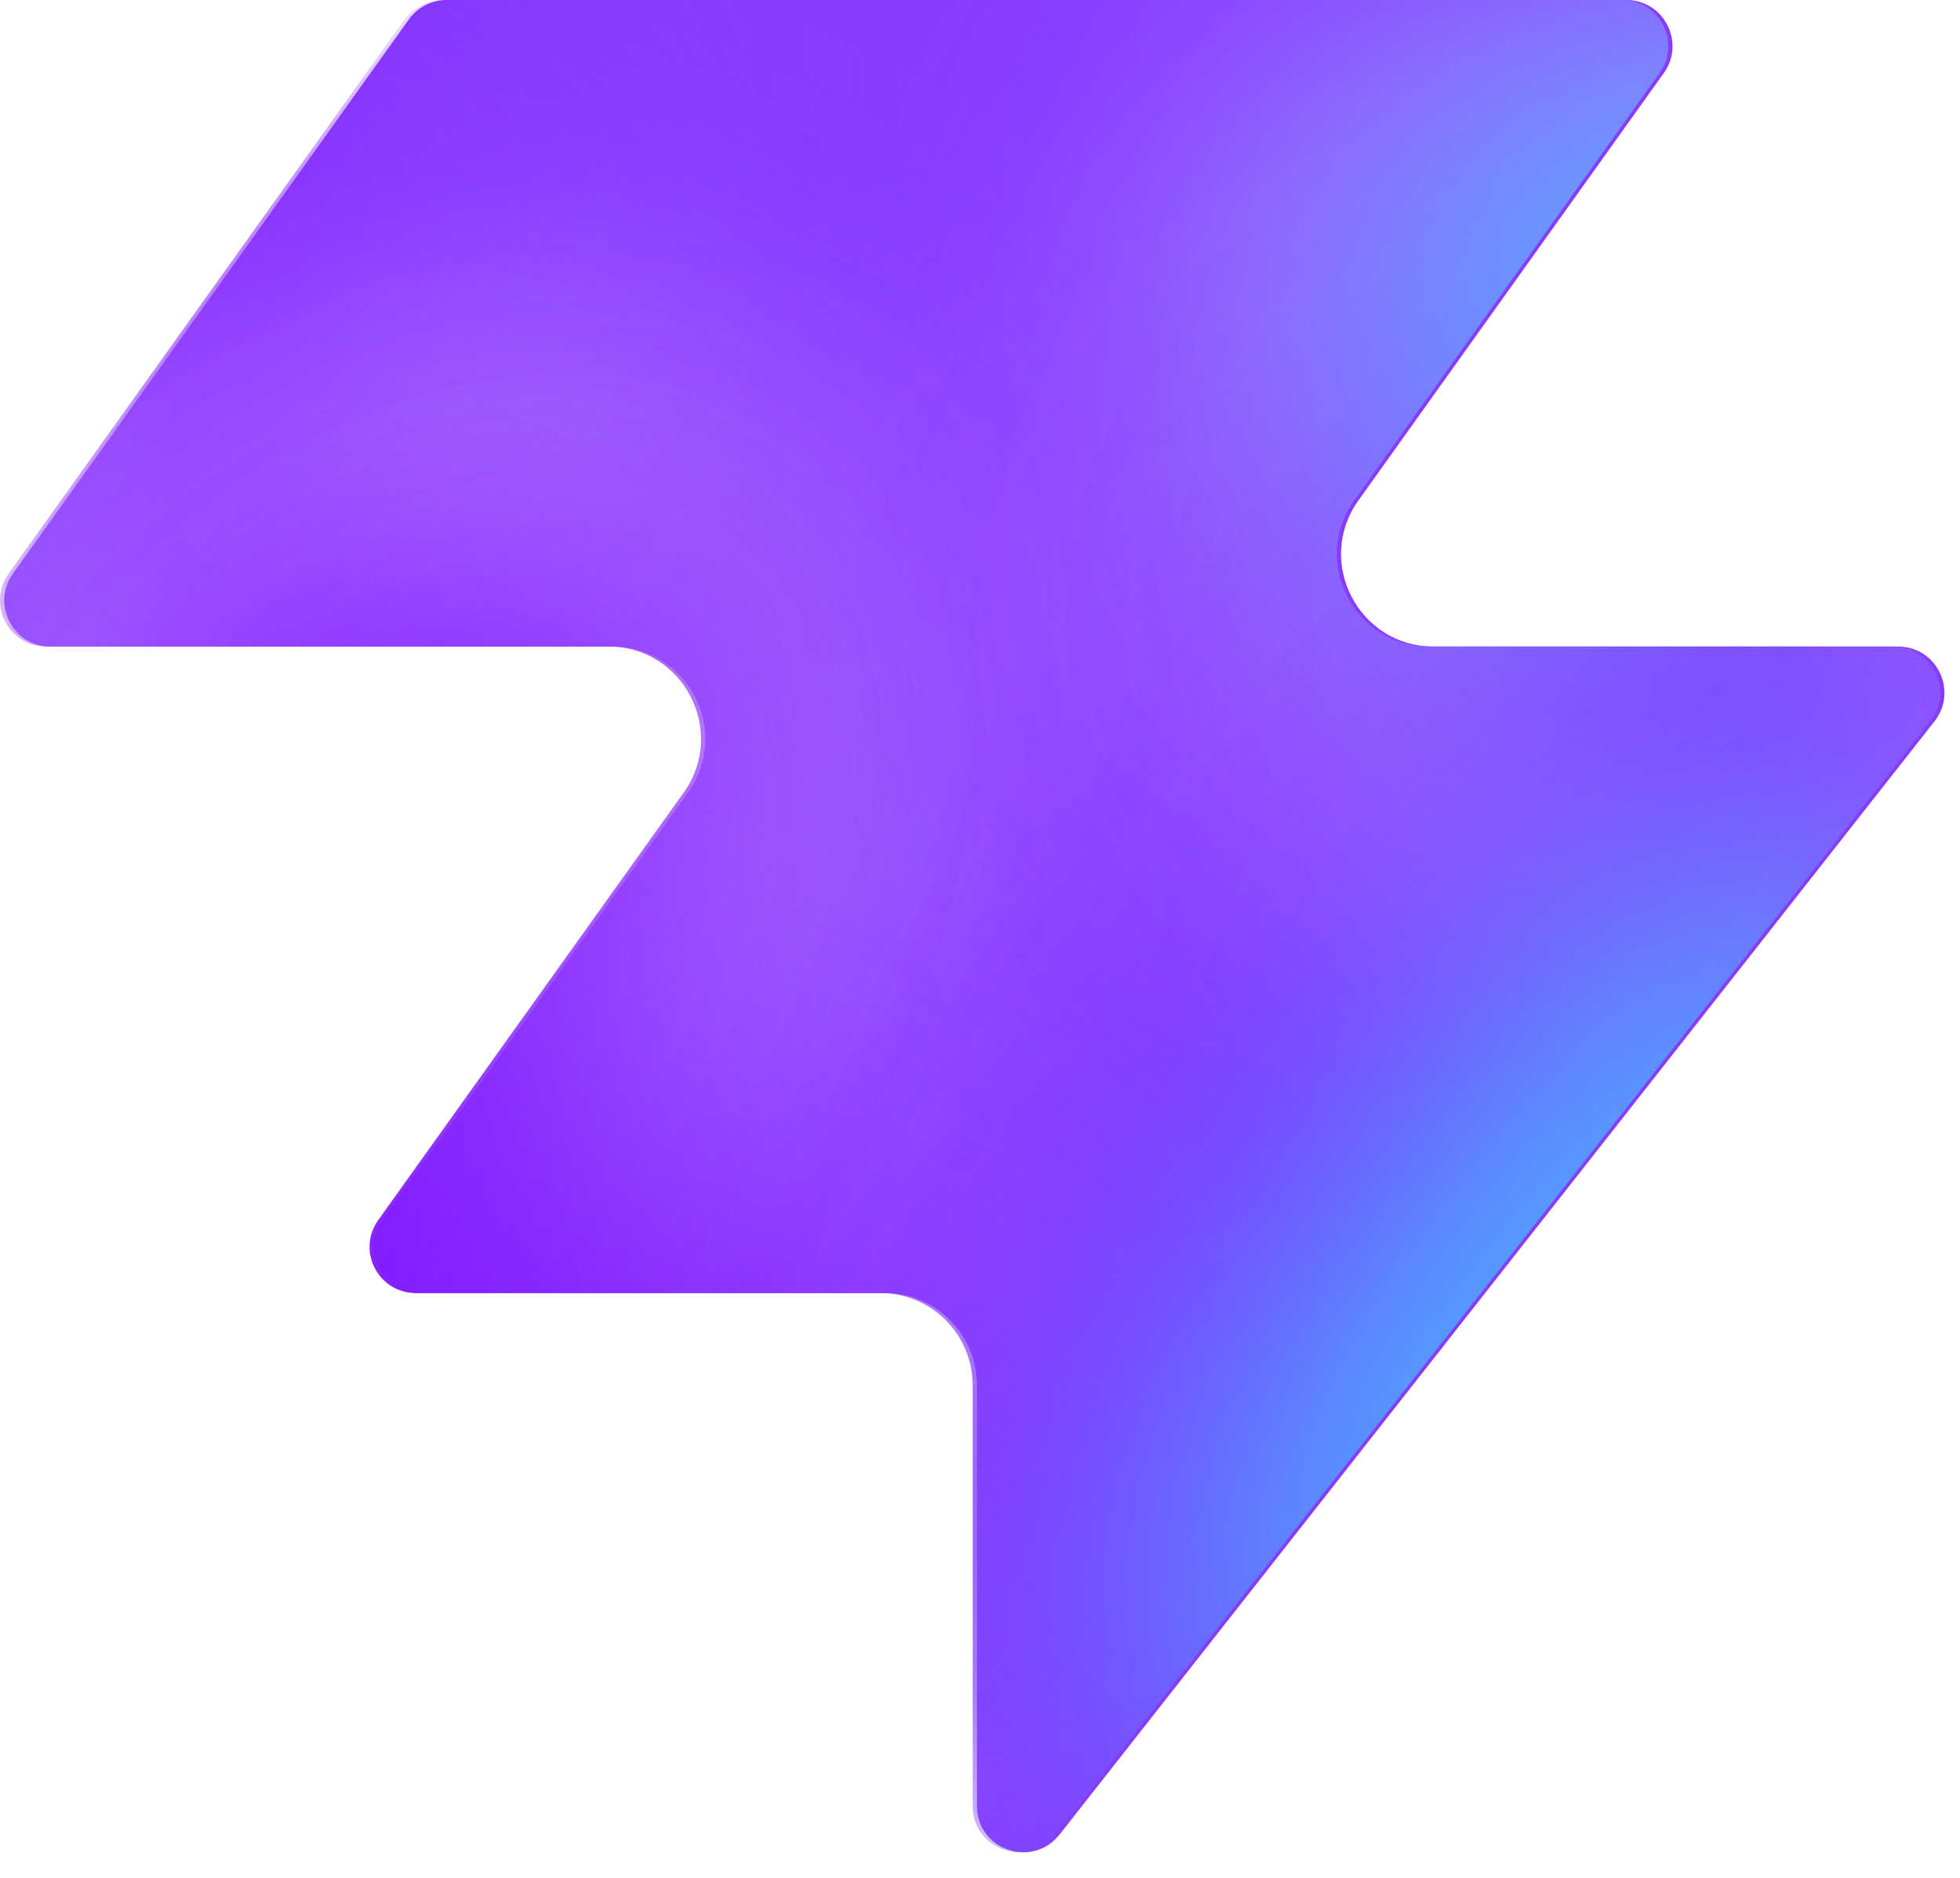
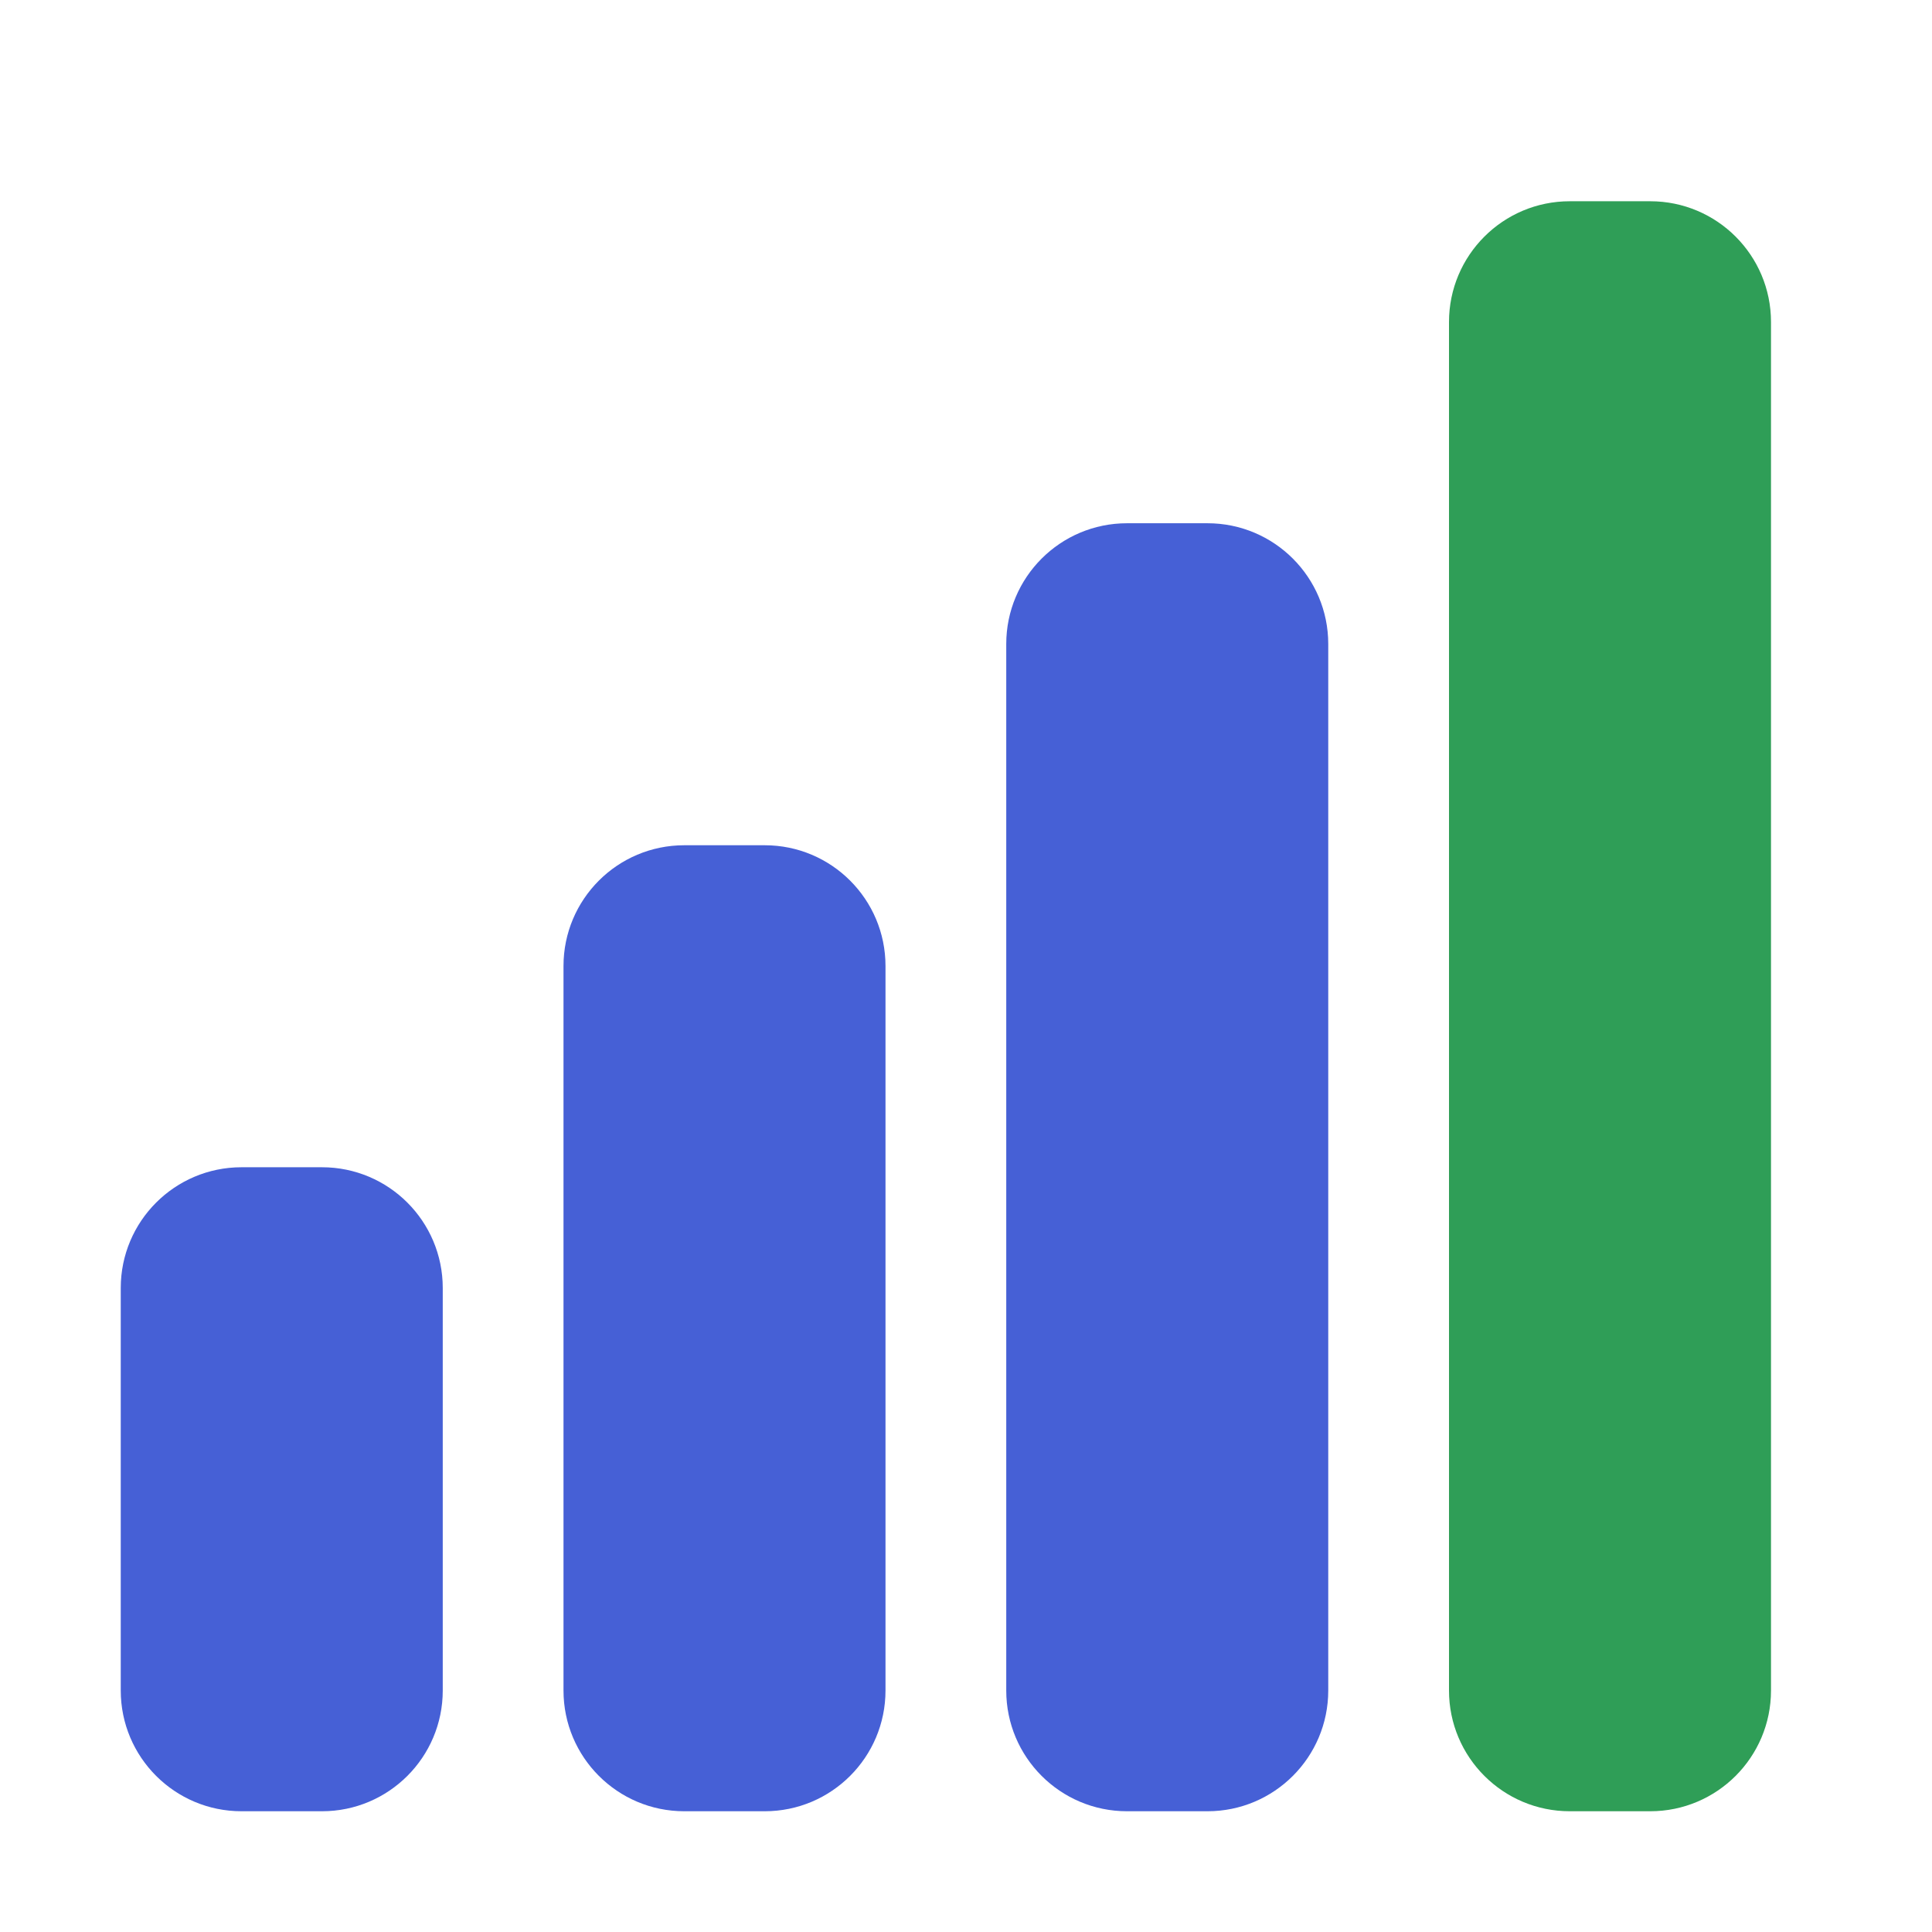
- <svg xmlns="http://www.w3.org/2000/svg" width="48" height="46" fill="none" viewBox="0 0 48 46">
-   <path fill="#863bff" d="M25.946 44.938c-.664.845-2.021.375-2.021-.698V33.937a2.26 2.26 0 0 0-2.262-2.262H10.287c-.92 0-1.456-1.04-.92-1.788l7.48-10.471c1.07-1.497 0-3.578-1.842-3.578H1.237c-.92 0-1.456-1.04-.92-1.788L10.013.474c.214-.297.556-.474.92-.474h28.894c.92 0 1.456 1.04.92 1.788l-7.48 10.471c-1.07 1.498 0 3.579 1.842 3.579h11.377c.943 0 1.473 1.088.89 1.83L25.947 44.94z" style="fill:#863bff;fill:color(display-p3 .525 .23 1);fill-opacity:1" />
-   <mask id="a" width="48" height="46" x="0" y="0" maskUnits="userSpaceOnUse" style="mask-type:alpha">
-     <path fill="#000" d="M25.842 44.938c-.664.844-2.021.375-2.021-.698V33.937a2.26 2.26 0 0 0-2.262-2.262H10.183c-.92 0-1.456-1.04-.92-1.788l7.48-10.471c1.07-1.498 0-3.579-1.842-3.579H1.133c-.92 0-1.456-1.04-.92-1.787L9.91.473c.214-.297.556-.474.92-.474h28.894c.92 0 1.456 1.04.92 1.788l-7.48 10.471c-1.07 1.498 0 3.578 1.842 3.578h11.377c.943 0 1.473 1.088.89 1.832L25.843 44.94z" style="fill:#000;fill-opacity:1" />
-   </mask>
-   <g mask="url(#a)">
-     <g filter="url(#b)">
-       <ellipse cx="5.508" cy="14.704" fill="#ede6ff" rx="5.508" ry="14.704" style="fill:#ede6ff;fill:color(display-p3 .927 .903 1);fill-opacity:1" transform="matrix(.00324 1 1 -.00324 -4.47 31.516)" />
-     </g>
-     <g filter="url(#c)">
-       <ellipse cx="10.399" cy="29.851" fill="#ede6ff" rx="10.399" ry="29.851" style="fill:#ede6ff;fill:color(display-p3 .927 .903 1);fill-opacity:1" transform="matrix(.00324 1 1 -.00324 -39.328 7.883)" />
-     </g>
-     <g filter="url(#d)">
-       <ellipse cx="5.508" cy="30.487" fill="#7e14ff" rx="5.508" ry="30.487" style="fill:#7e14ff;fill:color(display-p3 .492 .077 1);fill-opacity:1" transform="rotate(89.814 -25.913 -14.639)scale(1 -1)" />
-     </g>
-     <g filter="url(#e)">
-       <ellipse cx="5.508" cy="30.599" fill="#7e14ff" rx="5.508" ry="30.599" style="fill:#7e14ff;fill:color(display-p3 .492 .077 1);fill-opacity:1" transform="rotate(89.814 -32.644 -3.334)scale(1 -1)" />
-     </g>
-     <g filter="url(#f)">
-       <ellipse cx="5.508" cy="30.599" fill="#7e14ff" rx="5.508" ry="30.599" style="fill:#7e14ff;fill:color(display-p3 .492 .077 1);fill-opacity:1" transform="matrix(.00324 1 1 -.00324 -34.34 30.47)" />
-     </g>
-     <g filter="url(#g)">
-       <ellipse cx="14.072" cy="22.078" fill="#ede6ff" rx="14.072" ry="22.078" style="fill:#ede6ff;fill:color(display-p3 .927 .903 1);fill-opacity:1" transform="rotate(93.35 24.506 48.493)scale(-1 1)" />
-     </g>
-     <g filter="url(#h)">
-       <ellipse cx="3.47" cy="21.501" fill="#7e14ff" rx="3.47" ry="21.501" style="fill:#7e14ff;fill:color(display-p3 .492 .077 1);fill-opacity:1" transform="rotate(89.009 28.708 47.59)scale(-1 1)" />
-     </g>
-     <g filter="url(#i)">
-       <ellipse cx="3.47" cy="21.501" fill="#7e14ff" rx="3.47" ry="21.501" style="fill:#7e14ff;fill:color(display-p3 .492 .077 1);fill-opacity:1" transform="rotate(89.009 28.708 47.59)scale(-1 1)" />
-     </g>
-     <g filter="url(#j)">
-       <ellipse cx=".387" cy="8.972" fill="#7e14ff" rx="4.407" ry="29.108" style="fill:#7e14ff;fill:color(display-p3 .492 .077 1);fill-opacity:1" transform="rotate(39.51 .387 8.972)" />
-     </g>
-     <g filter="url(#k)">
-       <ellipse cx="47.523" cy="-6.092" fill="#7e14ff" rx="4.407" ry="29.108" style="fill:#7e14ff;fill:color(display-p3 .492 .077 1);fill-opacity:1" transform="rotate(37.892 47.523 -6.092)" />
-     </g>
-     <g filter="url(#l)">
-       <ellipse cx="41.412" cy="6.333" fill="#47bfff" rx="5.971" ry="9.665" style="fill:#47bfff;fill:color(display-p3 .28 .748 1);fill-opacity:1" transform="rotate(37.892 41.412 6.333)" />
-     </g>
-     <g filter="url(#m)">
-       <ellipse cx="-1.879" cy="38.332" fill="#7e14ff" rx="4.407" ry="29.108" style="fill:#7e14ff;fill:color(display-p3 .492 .077 1);fill-opacity:1" transform="rotate(37.892 -1.88 38.332)" />
-     </g>
-     <g filter="url(#n)">
-       <ellipse cx="-1.879" cy="38.332" fill="#7e14ff" rx="4.407" ry="29.108" style="fill:#7e14ff;fill:color(display-p3 .492 .077 1);fill-opacity:1" transform="rotate(37.892 -1.88 38.332)" />
-     </g>
-     <g filter="url(#o)">
-       <ellipse cx="35.651" cy="29.907" fill="#7e14ff" rx="4.407" ry="29.108" style="fill:#7e14ff;fill:color(display-p3 .492 .077 1);fill-opacity:1" transform="rotate(37.892 35.651 29.907)" />
-     </g>
-     <g filter="url(#p)">
-       <ellipse cx="38.418" cy="32.4" fill="#47bfff" rx="5.971" ry="15.297" style="fill:#47bfff;fill:color(display-p3 .28 .748 1);fill-opacity:1" transform="rotate(37.892 38.418 32.4)" />
-     </g>
-   </g>
-   <defs>
-     <filter id="b" width="60.045" height="41.654" x="-19.77" y="16.149" color-interpolation-filters="sRGB" filterUnits="userSpaceOnUse">
-       <feFlood flood-opacity="0" result="BackgroundImageFix" />
-       <feBlend in="SourceGraphic" in2="BackgroundImageFix" result="shape" />
-       <feGaussianBlur result="effect1_foregroundBlur_2002_17158" stdDeviation="7.659" />
-     </filter>
-     <filter id="c" width="90.34" height="51.437" x="-54.613" y="-7.533" color-interpolation-filters="sRGB" filterUnits="userSpaceOnUse">
-       <feFlood flood-opacity="0" result="BackgroundImageFix" />
-       <feBlend in="SourceGraphic" in2="BackgroundImageFix" result="shape" />
-       <feGaussianBlur result="effect1_foregroundBlur_2002_17158" stdDeviation="7.659" />
-     </filter>
-     <filter id="d" width="79.355" height="29.4" x="-49.64" y="2.03" color-interpolation-filters="sRGB" filterUnits="userSpaceOnUse">
-       <feFlood flood-opacity="0" result="BackgroundImageFix" />
-       <feBlend in="SourceGraphic" in2="BackgroundImageFix" result="shape" />
-       <feGaussianBlur result="effect1_foregroundBlur_2002_17158" stdDeviation="4.596" />
-     </filter>
-     <filter id="e" width="79.579" height="29.4" x="-45.045" y="20.029" color-interpolation-filters="sRGB" filterUnits="userSpaceOnUse">
-       <feFlood flood-opacity="0" result="BackgroundImageFix" />
-       <feBlend in="SourceGraphic" in2="BackgroundImageFix" result="shape" />
-       <feGaussianBlur result="effect1_foregroundBlur_2002_17158" stdDeviation="4.596" />
-     </filter>
-     <filter id="f" width="79.579" height="29.4" x="-43.513" y="21.178" color-interpolation-filters="sRGB" filterUnits="userSpaceOnUse">
-       <feFlood flood-opacity="0" result="BackgroundImageFix" />
-       <feBlend in="SourceGraphic" in2="BackgroundImageFix" result="shape" />
-       <feGaussianBlur result="effect1_foregroundBlur_2002_17158" stdDeviation="4.596" />
-     </filter>
-     <filter id="g" width="74.749" height="58.852" x="15.756" y="-17.901" color-interpolation-filters="sRGB" filterUnits="userSpaceOnUse">
-       <feFlood flood-opacity="0" result="BackgroundImageFix" />
-       <feBlend in="SourceGraphic" in2="BackgroundImageFix" result="shape" />
-       <feGaussianBlur result="effect1_foregroundBlur_2002_17158" stdDeviation="7.659" />
-     </filter>
-     <filter id="h" width="61.377" height="25.362" x="23.548" y="2.284" color-interpolation-filters="sRGB" filterUnits="userSpaceOnUse">
-       <feFlood flood-opacity="0" result="BackgroundImageFix" />
-       <feBlend in="SourceGraphic" in2="BackgroundImageFix" result="shape" />
-       <feGaussianBlur result="effect1_foregroundBlur_2002_17158" stdDeviation="4.596" />
-     </filter>
-     <filter id="i" width="61.377" height="25.362" x="23.548" y="2.284" color-interpolation-filters="sRGB" filterUnits="userSpaceOnUse">
-       <feFlood flood-opacity="0" result="BackgroundImageFix" />
-       <feBlend in="SourceGraphic" in2="BackgroundImageFix" result="shape" />
-       <feGaussianBlur result="effect1_foregroundBlur_2002_17158" stdDeviation="4.596" />
-     </filter>
-     <filter id="j" width="56.045" height="63.649" x="-27.636" y="-22.853" color-interpolation-filters="sRGB" filterUnits="userSpaceOnUse">
-       <feFlood flood-opacity="0" result="BackgroundImageFix" />
-       <feBlend in="SourceGraphic" in2="BackgroundImageFix" result="shape" />
-       <feGaussianBlur result="effect1_foregroundBlur_2002_17158" stdDeviation="4.596" />
-     </filter>
-     <filter id="k" width="54.814" height="64.646" x="20.116" y="-38.415" color-interpolation-filters="sRGB" filterUnits="userSpaceOnUse">
-       <feFlood flood-opacity="0" result="BackgroundImageFix" />
-       <feBlend in="SourceGraphic" in2="BackgroundImageFix" result="shape" />
-       <feGaussianBlur result="effect1_foregroundBlur_2002_17158" stdDeviation="4.596" />
-     </filter>
-     <filter id="l" width="33.541" height="35.313" x="24.641" y="-11.323" color-interpolation-filters="sRGB" filterUnits="userSpaceOnUse">
-       <feFlood flood-opacity="0" result="BackgroundImageFix" />
-       <feBlend in="SourceGraphic" in2="BackgroundImageFix" result="shape" />
-       <feGaussianBlur result="effect1_foregroundBlur_2002_17158" stdDeviation="4.596" />
-     </filter>
-     <filter id="m" width="54.814" height="64.646" x="-29.286" y="6.009" color-interpolation-filters="sRGB" filterUnits="userSpaceOnUse">
-       <feFlood flood-opacity="0" result="BackgroundImageFix" />
-       <feBlend in="SourceGraphic" in2="BackgroundImageFix" result="shape" />
-       <feGaussianBlur result="effect1_foregroundBlur_2002_17158" stdDeviation="4.596" />
-     </filter>
-     <filter id="n" width="54.814" height="64.646" x="-29.286" y="6.009" color-interpolation-filters="sRGB" filterUnits="userSpaceOnUse">
-       <feFlood flood-opacity="0" result="BackgroundImageFix" />
-       <feBlend in="SourceGraphic" in2="BackgroundImageFix" result="shape" />
-       <feGaussianBlur result="effect1_foregroundBlur_2002_17158" stdDeviation="4.596" />
-     </filter>
-     <filter id="o" width="54.814" height="64.646" x="8.244" y="-2.416" color-interpolation-filters="sRGB" filterUnits="userSpaceOnUse">
-       <feFlood flood-opacity="0" result="BackgroundImageFix" />
-       <feBlend in="SourceGraphic" in2="BackgroundImageFix" result="shape" />
-       <feGaussianBlur result="effect1_foregroundBlur_2002_17158" stdDeviation="4.596" />
-     </filter>
-     <filter id="p" width="39.409" height="43.623" x="18.713" y="10.588" color-interpolation-filters="sRGB" filterUnits="userSpaceOnUse">
-       <feFlood flood-opacity="0" result="BackgroundImageFix" />
-       <feBlend in="SourceGraphic" in2="BackgroundImageFix" result="shape" />
-       <feGaussianBlur result="effect1_foregroundBlur_2002_17158" stdDeviation="4.596" />
-     </filter>
-   </defs>
+ <svg xmlns="http://www.w3.org/2000/svg" width="48" height="48" fill="none" viewBox="0 0 48 48">
+   <rect width="8" height="16" x="3" y="29" fill="#4660d6" rx="3" />
+   <rect width="8" height="24" x="14" y="21" fill="#4660d6" rx="3" />
+   <rect width="8" height="32" x="25" y="13" fill="#4660d6" rx="3" />
+   <rect width="8" height="40" x="36" y="5" fill="#2f9e57" rx="3" />
</svg>
